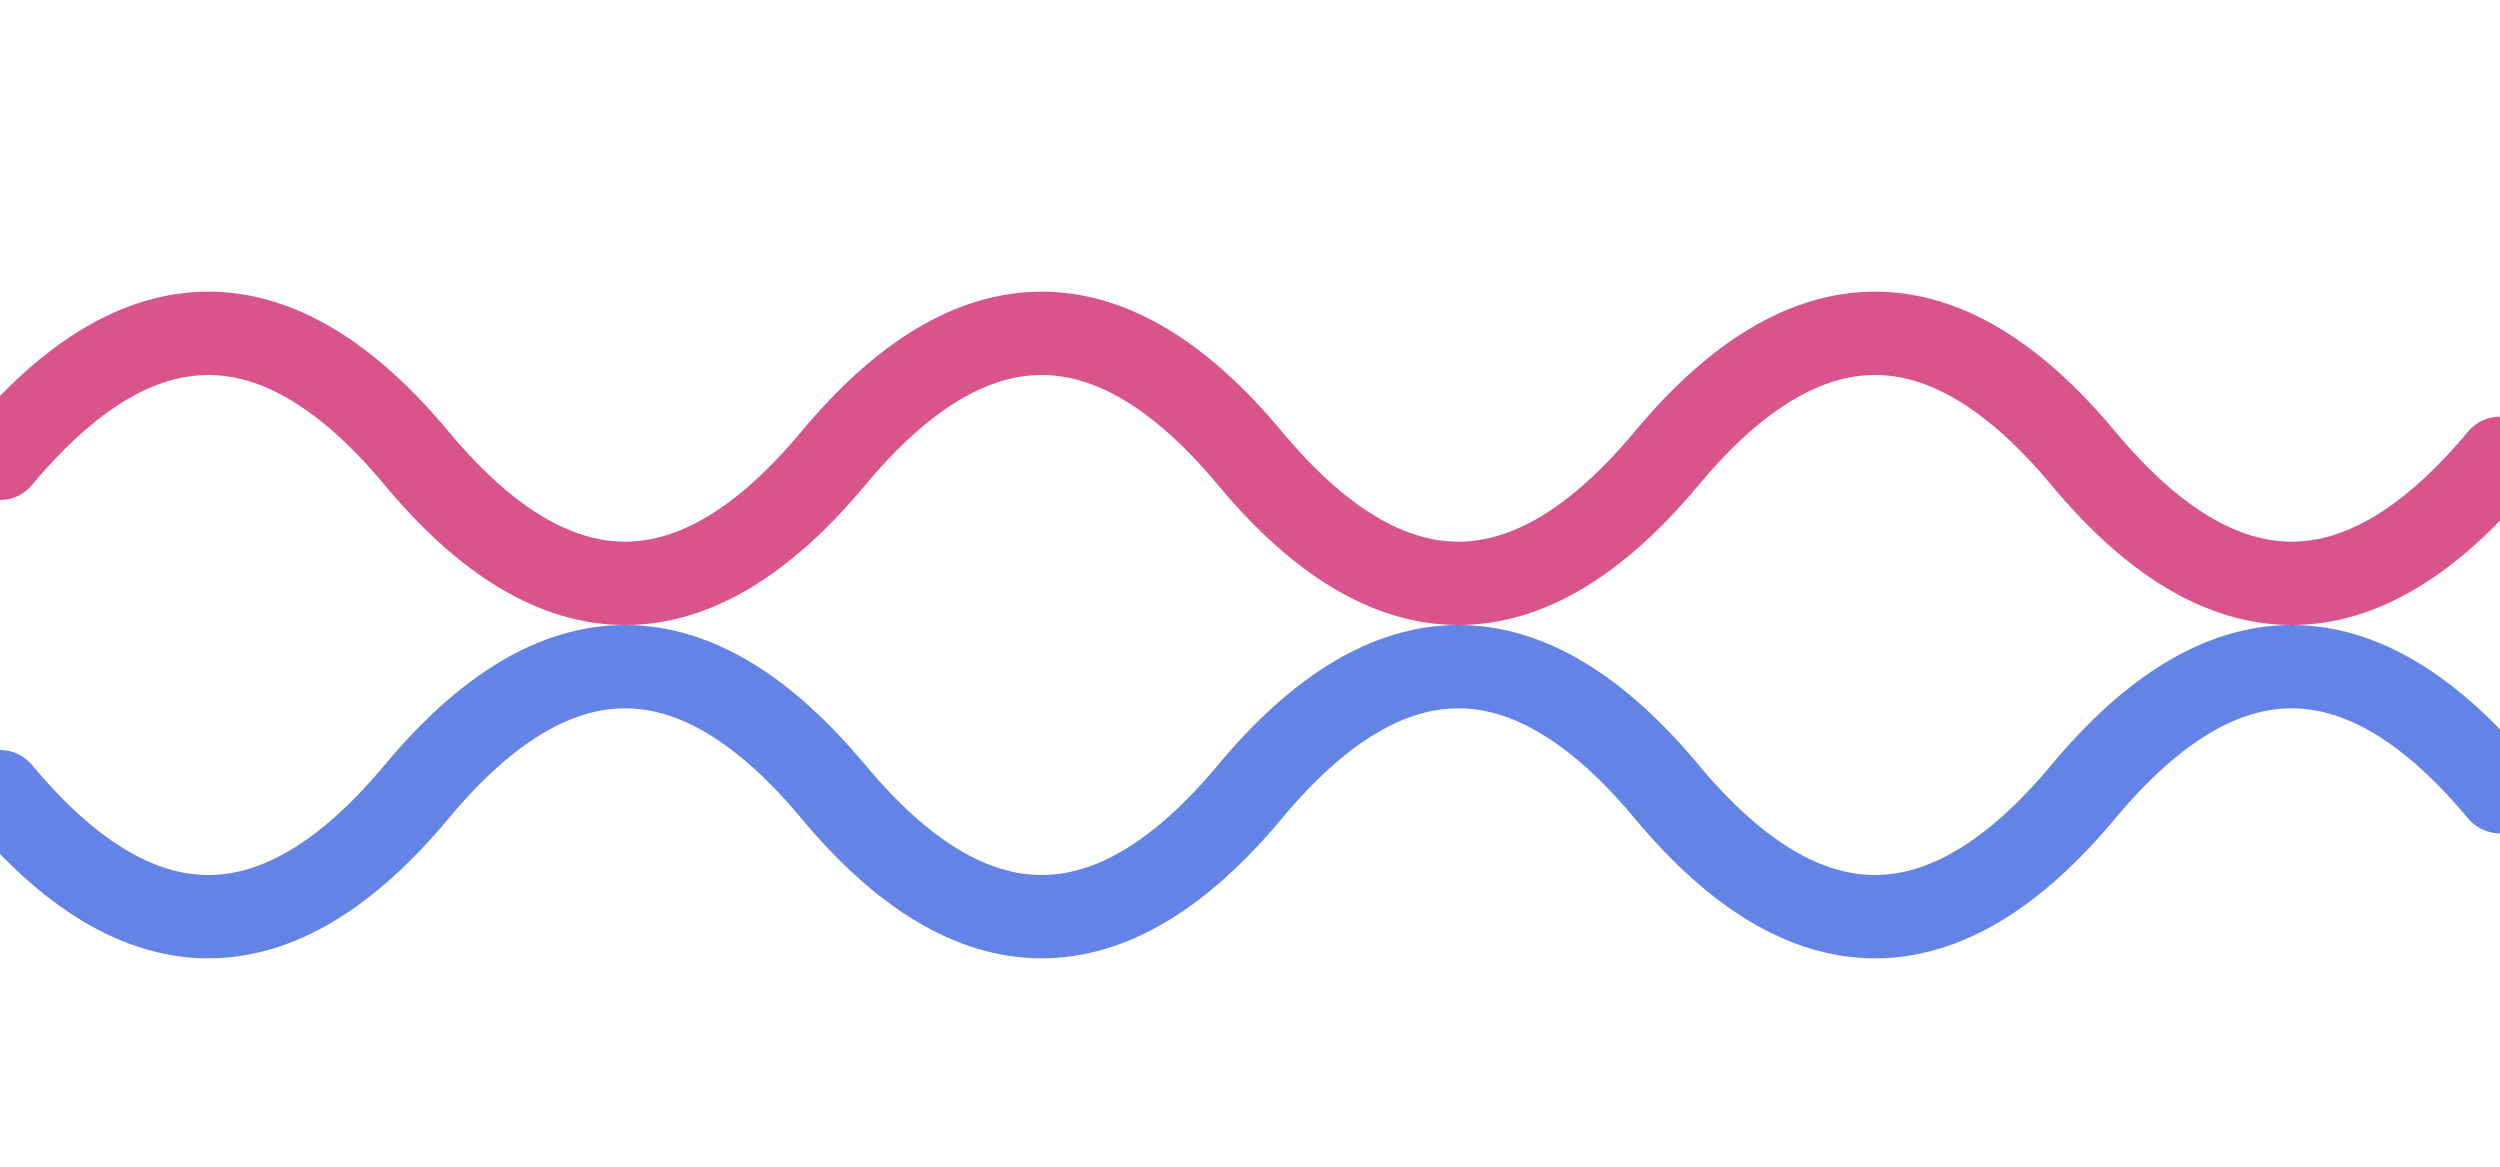
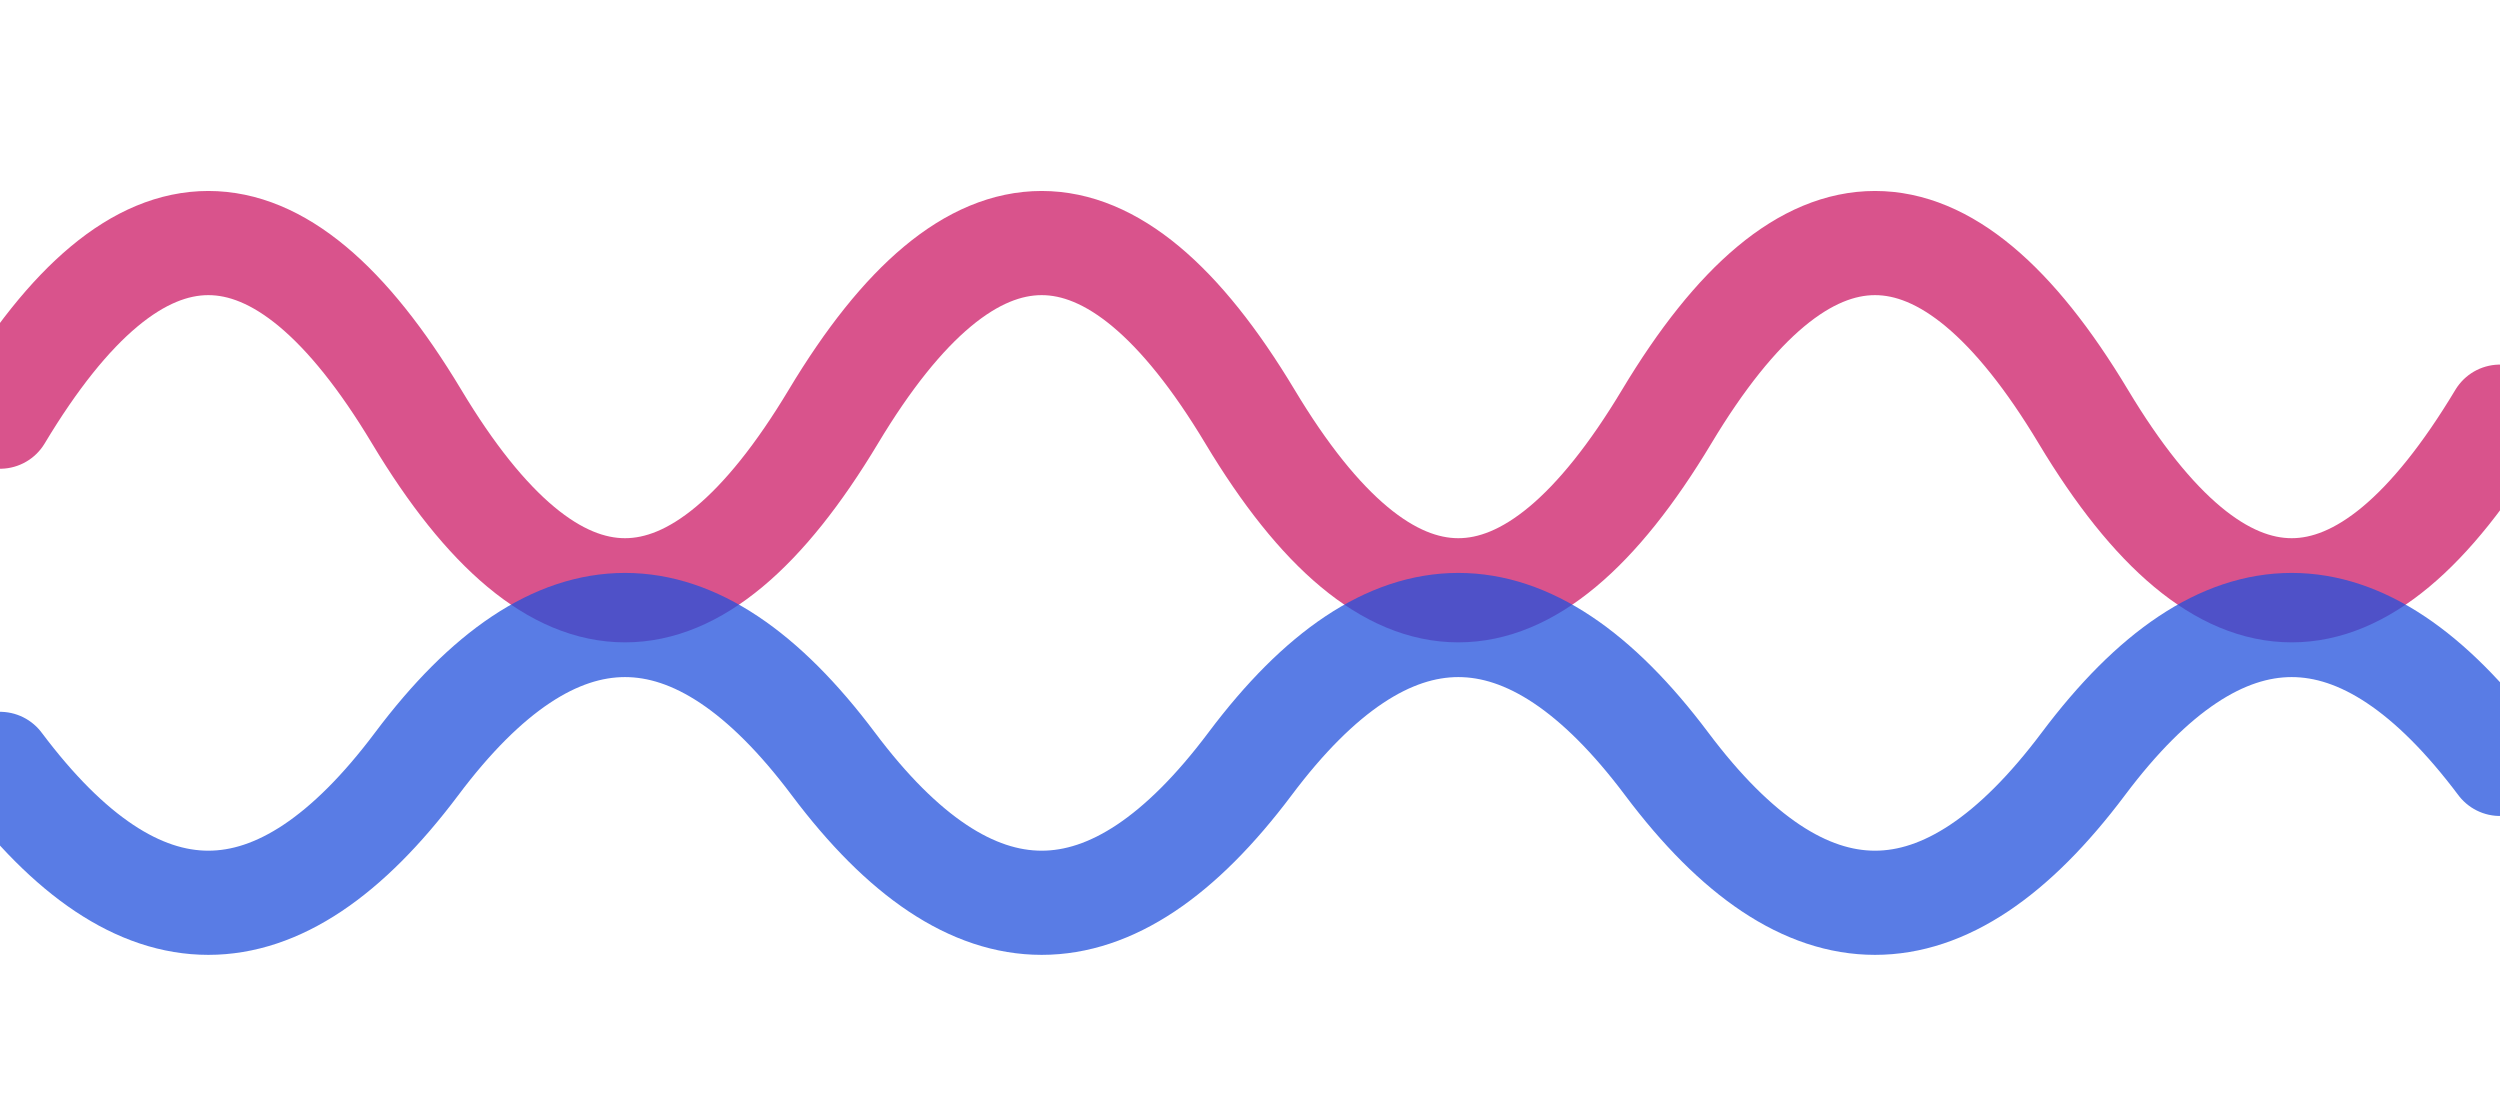
- <svg xmlns="http://www.w3.org/2000/svg" width="60" height="28">
-   <path d="M0 11 Q5 5 10 11 T20 11 T30 11 T40 11 T50 11 T60 11" fill="none" stroke="#D9538C" stroke-width="2" stroke-linecap="round" />
-   <path d="M0 19 Q5 25 10 19 T20 19 T30 19 T40 19 T50 19 T60 19" fill="none" stroke="#2150DC" stroke-width="2" stroke-linecap="round" opacity="0.7" />
+ <svg xmlns="http://www.w3.org/2000/svg" width="72" height="32">
+   <path d="M0 12 Q6 2 12 12 T24 12 T36 12 T48 12 T60 12 T72 12" fill="none" stroke="#D9538C" stroke-width="3" stroke-linecap="round" />
+   <path d="M0 22 Q6 30 12 22 T24 22 T36 22 T48 22 T60 22 T72 22" fill="none" stroke="#2150DC" stroke-width="3" stroke-linecap="round" opacity="0.75" />
</svg>
